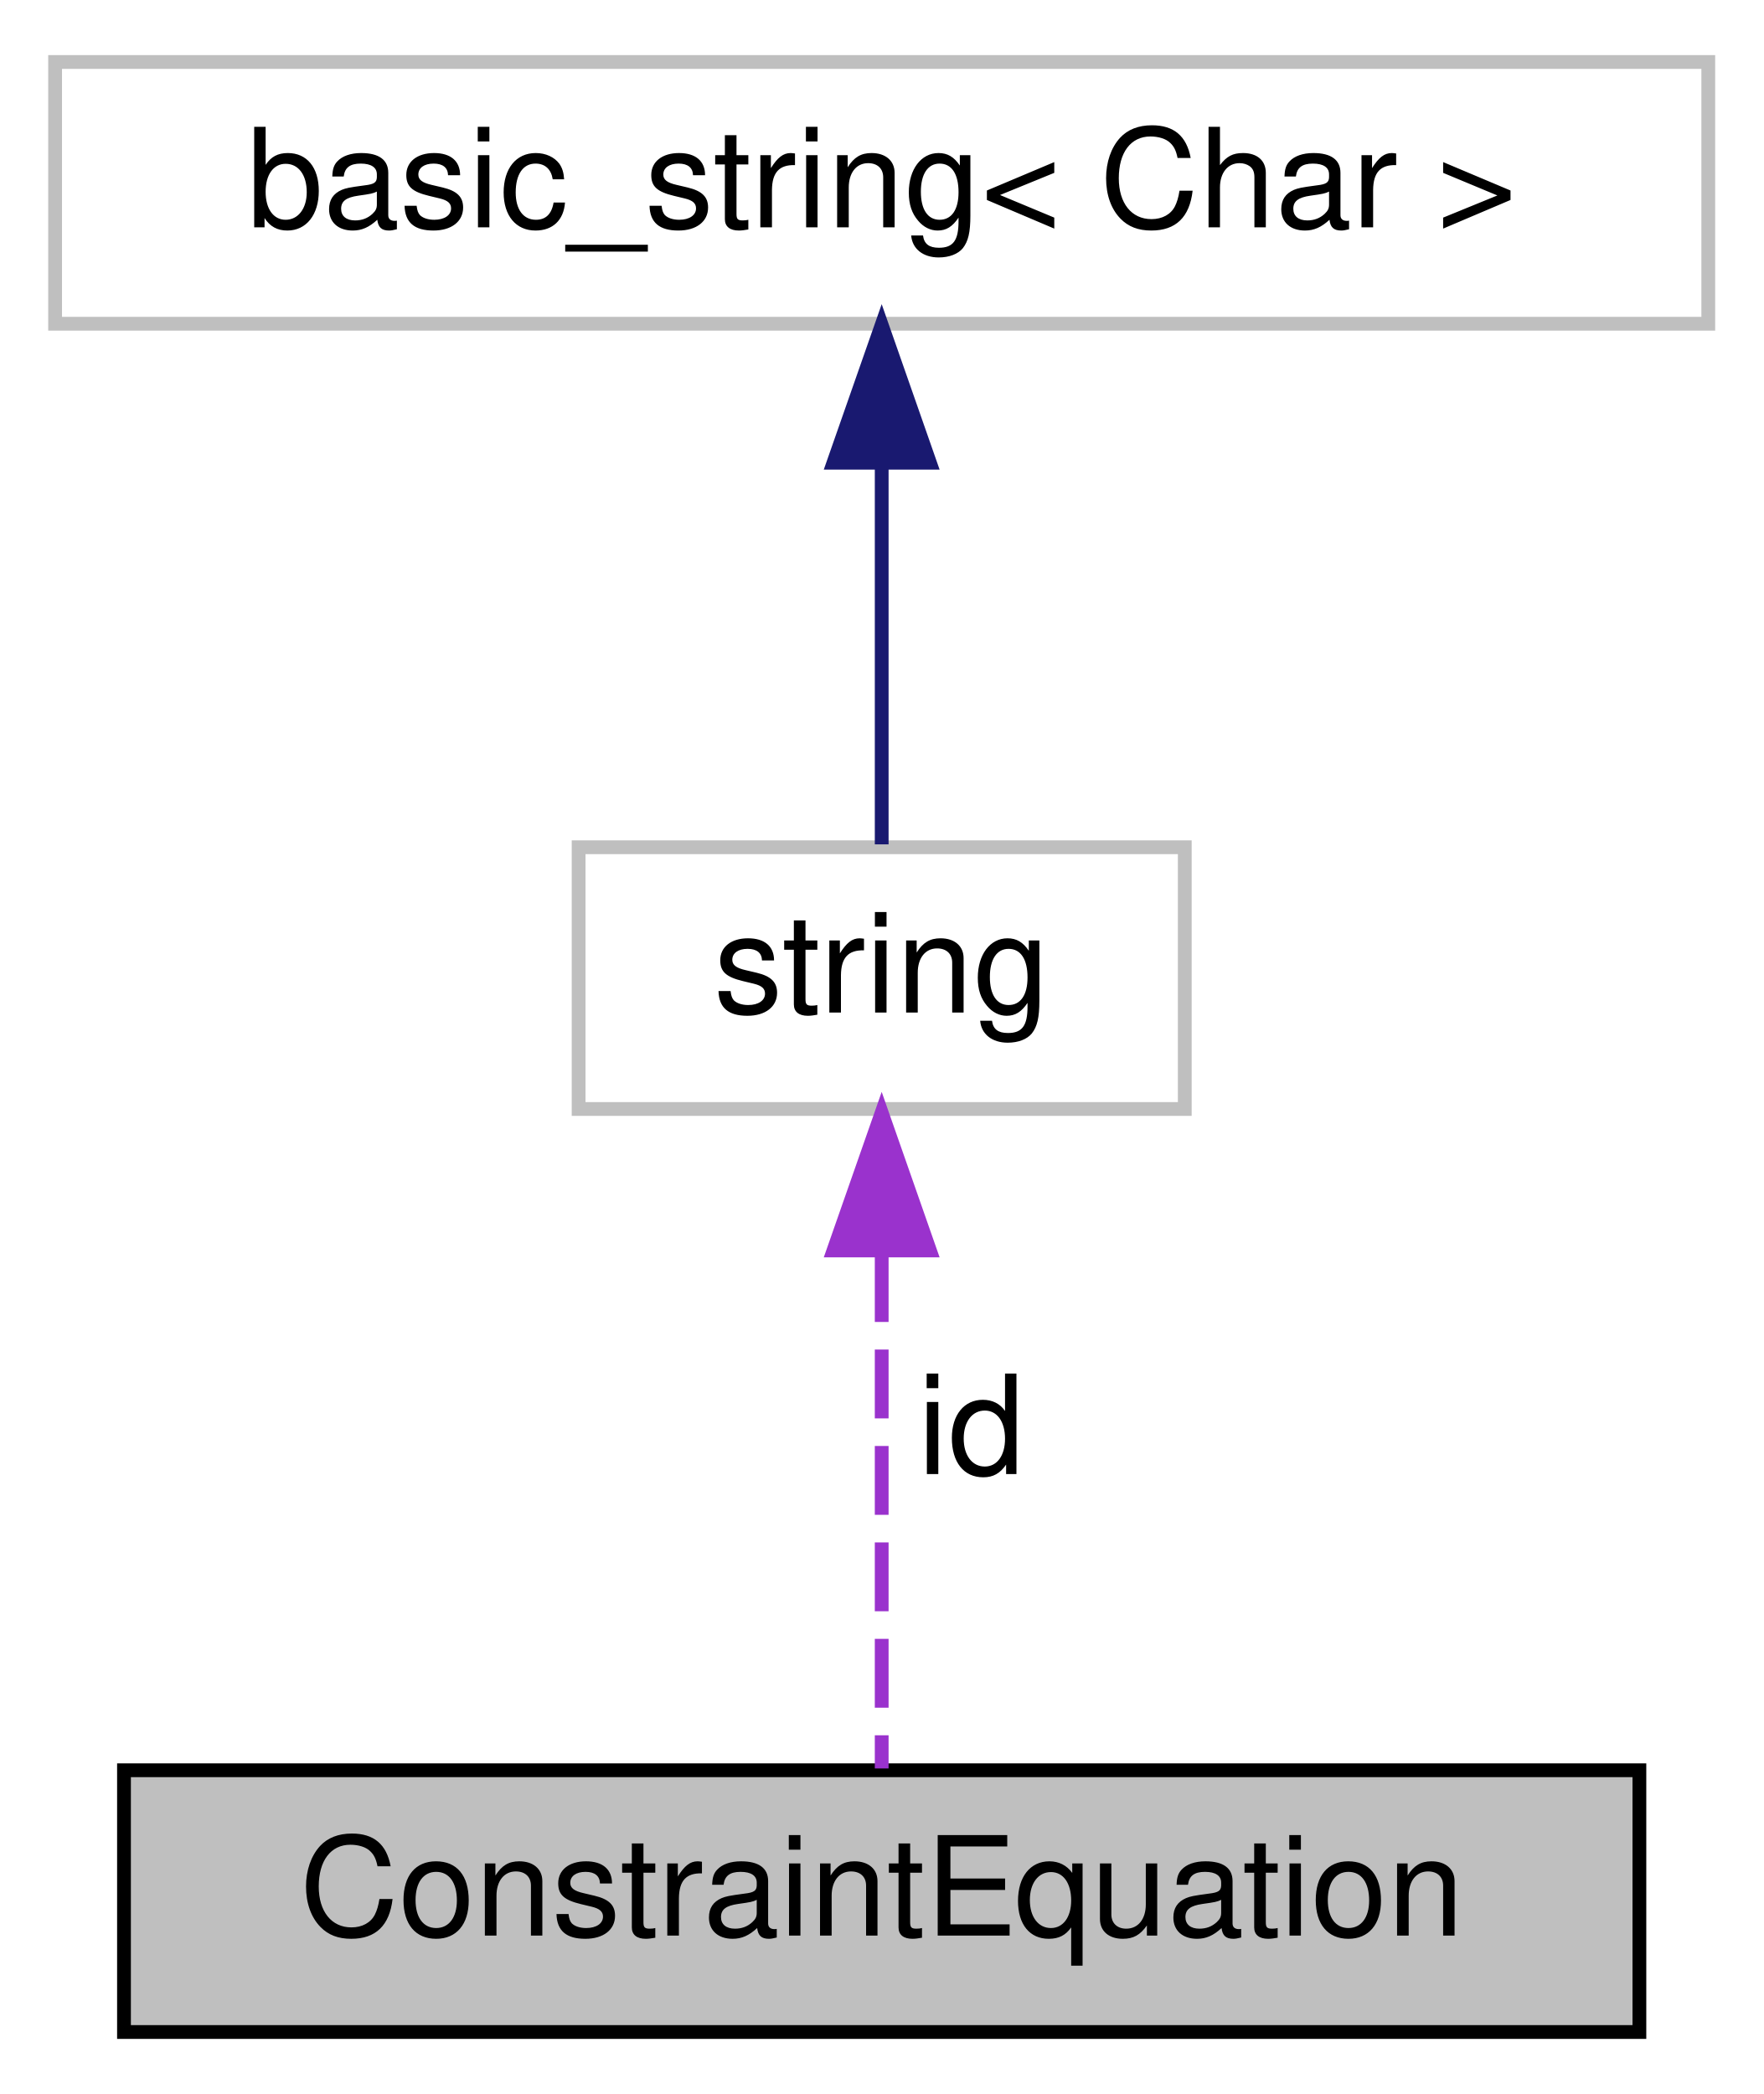
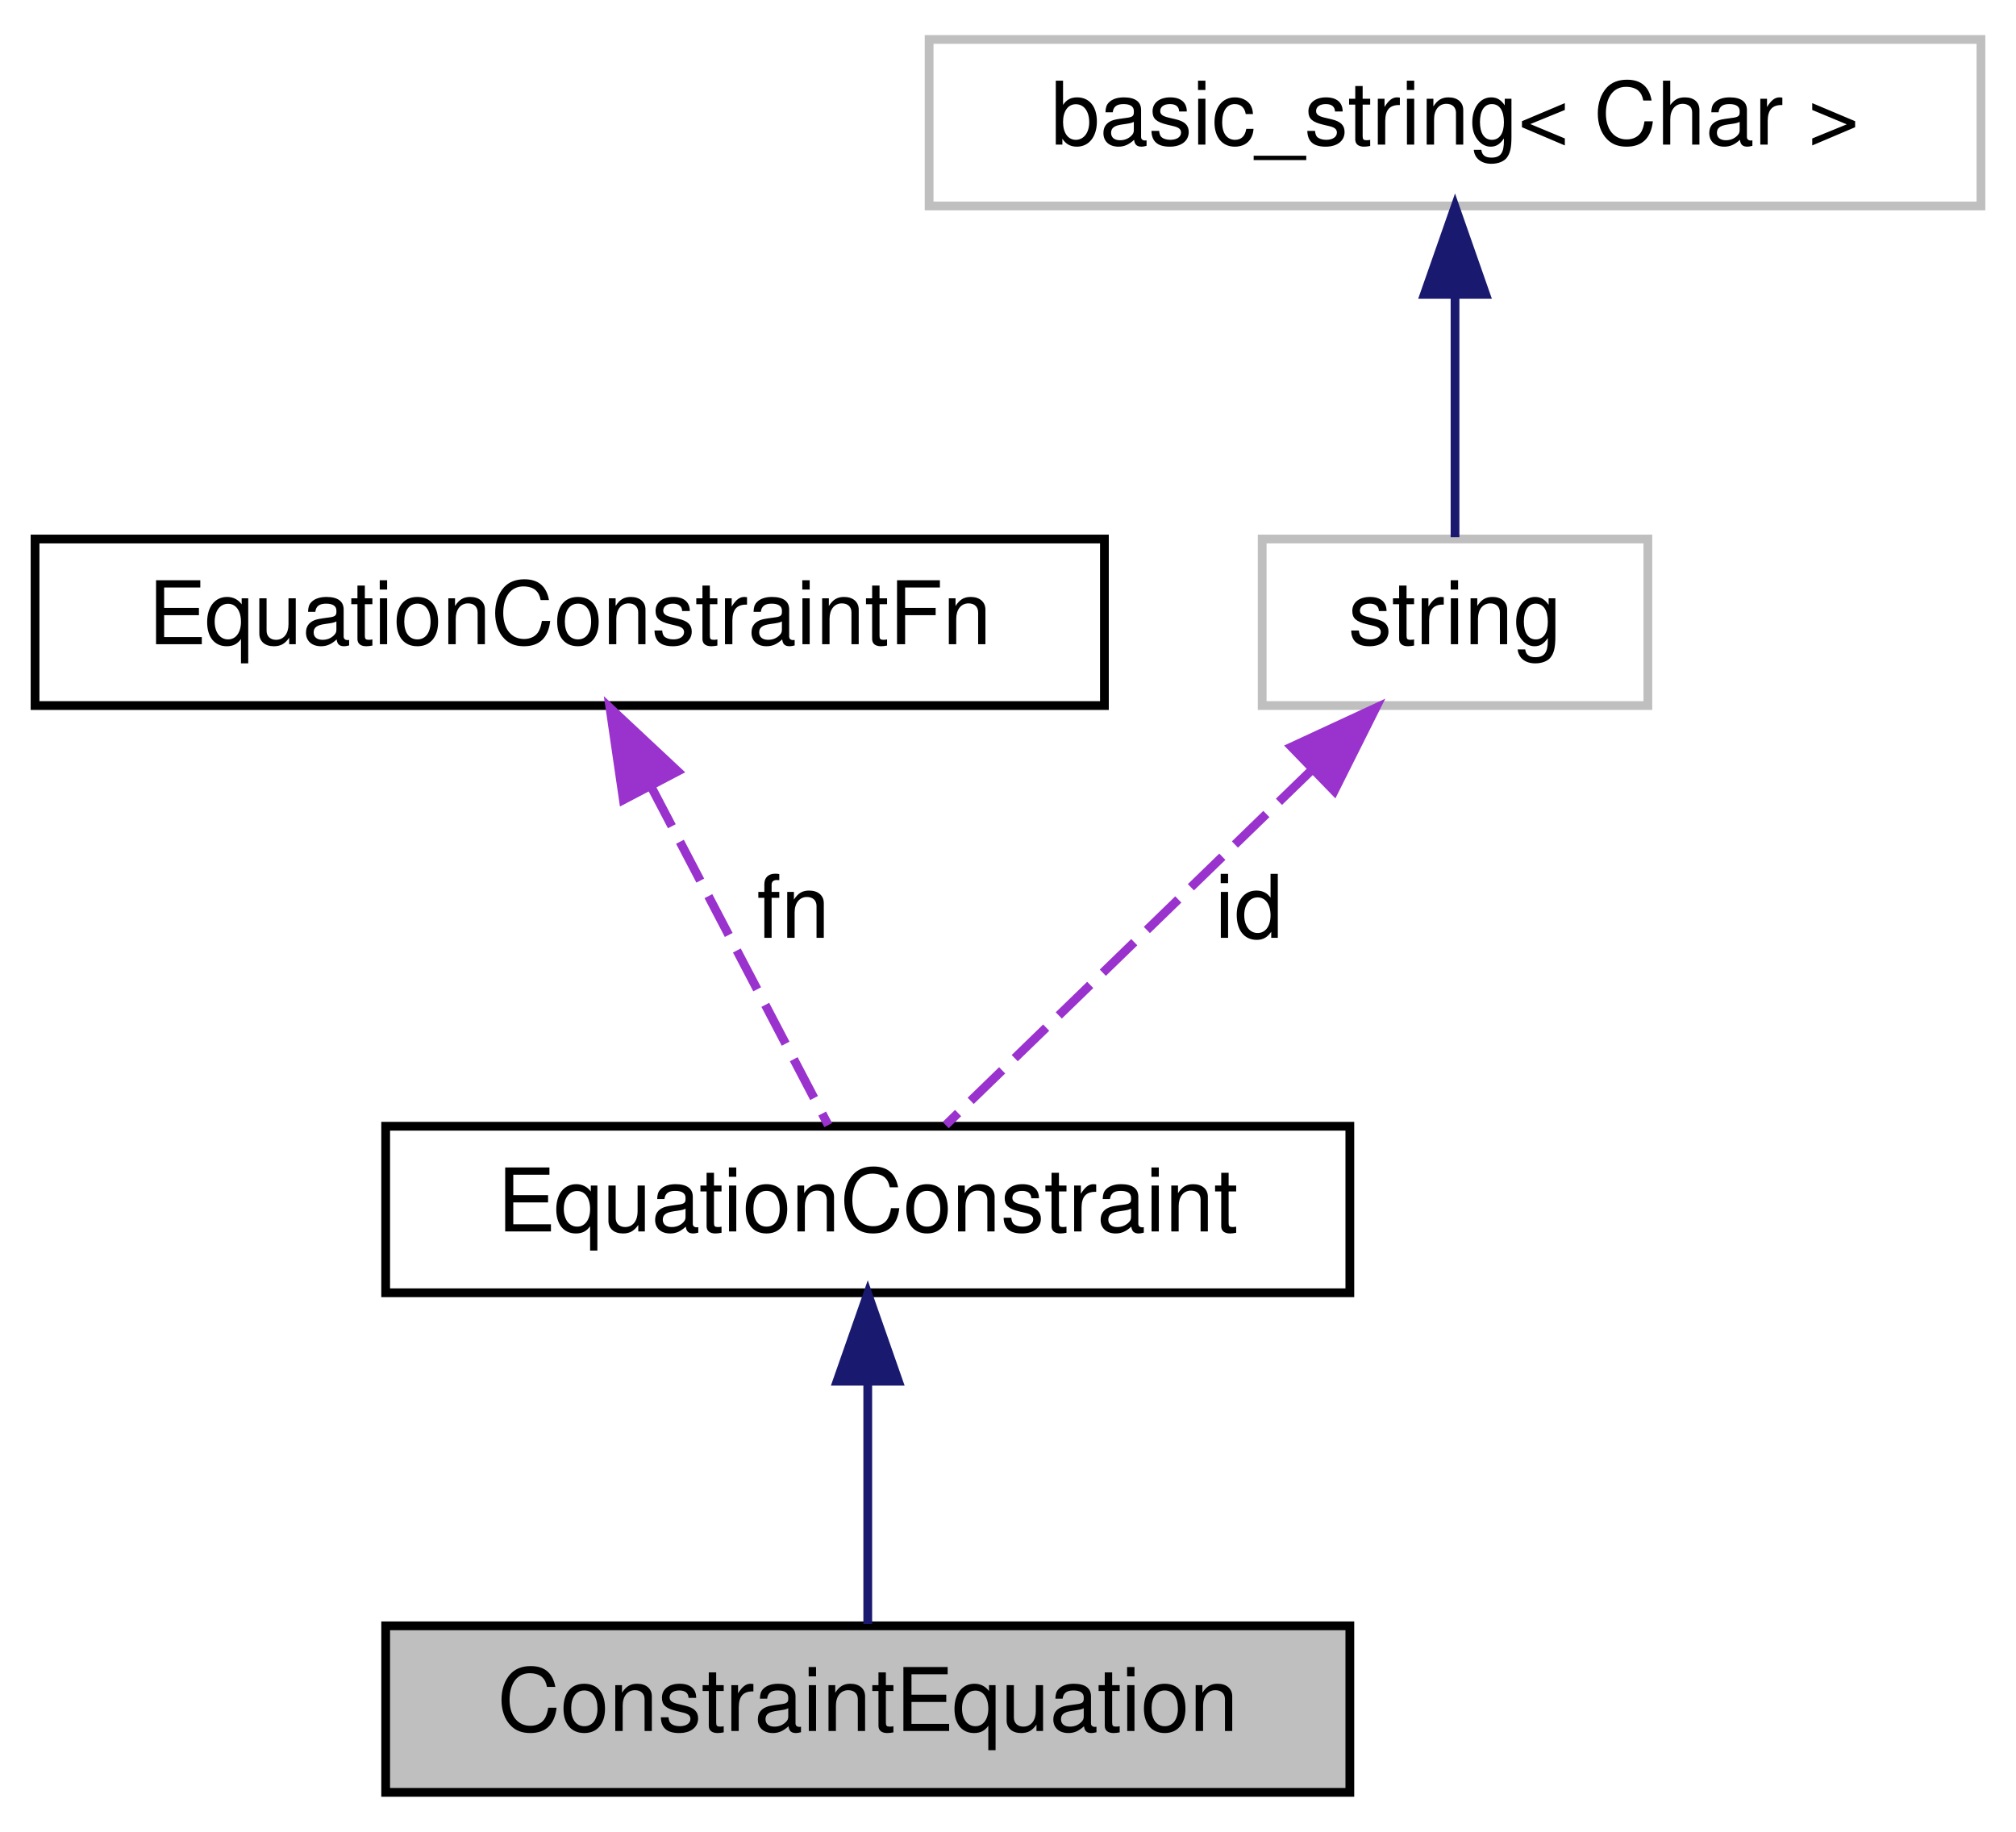
- <svg xmlns="http://www.w3.org/2000/svg" xmlns:xlink="http://www.w3.org/1999/xlink" width="128pt" height="152pt" viewBox="0.00 0.00 128.00 152.00">
-   <g id="graph0" class="graph" transform="scale(1 1) rotate(0) translate(4 148)">
+ <svg xmlns="http://www.w3.org/2000/svg" xmlns:xlink="http://www.w3.org/1999/xlink" width="230pt" height="209pt" viewBox="0.00 0.00 230.00 209.00">
+   <g id="graph0" class="graph" transform="scale(1 1) rotate(0) translate(4 205)">
    <g id="node1" class="node">
      <g id="a_node1">
        <a xlink:title="Used to define equation constraints in a chemical equilibrium problem.">
-           <polygon fill="#bfbfbf" stroke="black" points="5,-0.5 5,-19.5 115,-19.5 115,-0.5 5,-0.5" />
-           <text text-anchor="middle" x="60" y="-7.5" font-family="Helvetica,sans-Serif" font-size="10.00">ConstraintEquation</text>
+           <polygon fill="#bfbfbf" stroke="black" points="40,-0.5 40,-19.5 150,-19.5 150,-0.5 40,-0.5" />
+           <text text-anchor="middle" x="95" y="-7.5" font-family="Helvetica,sans-Serif" font-size="10.00">ConstraintEquation</text>
        </a>
      </g>
    </g>
    <g id="node2" class="node">
      <g id="a_node2">
-         <a xlink:title=" ">
-           <polygon fill="none" stroke="#bfbfbf" points="38,-67.5 38,-86.5 82,-86.5 82,-67.5 38,-67.5" />
-           <text text-anchor="middle" x="60" y="-74.5" font-family="Helvetica,sans-Serif" font-size="10.00">string</text>
+         <a xlink:href="structReaktoro_1_1EquationConstraint.html" target="_top" xlink:title="Used to define equation constraints in a chemical equilibrium problem.">
+           <polygon fill="none" stroke="black" points="40,-57.5 40,-76.5 150,-76.5 150,-57.5 40,-57.5" />
+           <text text-anchor="middle" x="95" y="-64.5" font-family="Helvetica,sans-Serif" font-size="10.00">EquationConstraint</text>
        </a>
      </g>
    </g>
    <g id="edge1" class="edge">
-       <path fill="none" stroke="#9a32cd" stroke-dasharray="5,2" d="M60,-57.04C60,-44.67 60,-29.12 60,-19.63" />
-       <polygon fill="#9a32cd" stroke="#9a32cd" points="56.5,-57.23 60,-67.23 63.5,-57.23 56.5,-57.23" />
-       <text text-anchor="middle" x="66.5" y="-41" font-family="Helvetica,sans-Serif" font-size="10.00"> id</text>
+       <path fill="none" stroke="midnightblue" d="M95,-47.12C95,-37.82 95,-27.06 95,-19.71" />
+       <polygon fill="midnightblue" stroke="midnightblue" points="91.5,-47.41 95,-57.41 98.5,-47.41 91.5,-47.41" />
    </g>
    <g id="node3" class="node">
      <g id="a_node3">
-         <a xlink:title=" ">
-           <polygon fill="none" stroke="#bfbfbf" points="0,-124.5 0,-143.5 120,-143.5 120,-124.5 0,-124.5" />
-           <text text-anchor="middle" x="60" y="-131.5" font-family="Helvetica,sans-Serif" font-size="10.00">basic_string&lt; Char &gt;</text>
+         <a xlink:href="structReaktoro_1_1EquationConstraintFn.html" target="_top" xlink:title="Used to define the function that evaluates the residual of an equation constraint in a chemical equil...">
+           <polygon fill="none" stroke="black" points="0,-124.5 0,-143.5 122,-143.5 122,-124.5 0,-124.5" />
+           <text text-anchor="middle" x="61" y="-131.5" font-family="Helvetica,sans-Serif" font-size="10.00">EquationConstraintFn</text>
        </a>
      </g>
    </g>
    <g id="edge2" class="edge">
-       <path fill="none" stroke="midnightblue" d="M60,-114.12C60,-104.82 60,-94.06 60,-86.71" />
-       <polygon fill="midnightblue" stroke="midnightblue" points="56.5,-114.41 60,-124.41 63.5,-114.41 56.5,-114.41" />
+       <path fill="none" stroke="#9a32cd" stroke-dasharray="5,2" d="M70.33,-115.16C76.89,-102.63 85.37,-86.41 90.49,-76.63" />
+       <polygon fill="#9a32cd" stroke="#9a32cd" points="67.12,-113.75 65.59,-124.23 73.32,-117 67.12,-113.75" />
+       <text text-anchor="middle" x="86.5" y="-98" font-family="Helvetica,sans-Serif" font-size="10.00"> fn</text>
+     </g>
+     <g id="node4" class="node">
+       <g id="a_node4">
+         <a xlink:title=" ">
+           <polygon fill="none" stroke="#bfbfbf" points="140,-124.5 140,-143.5 184,-143.5 184,-124.5 140,-124.5" />
+           <text text-anchor="middle" x="162" y="-131.5" font-family="Helvetica,sans-Serif" font-size="10.00">string</text>
+         </a>
+       </g>
+     </g>
+     <g id="edge3" class="edge">
+       <path fill="none" stroke="#9a32cd" stroke-dasharray="5,2" d="M145.5,-117C132.36,-104.25 114.48,-86.89 103.89,-76.63" />
+       <polygon fill="#9a32cd" stroke="#9a32cd" points="143.35,-119.78 152.96,-124.23 148.22,-114.76 143.35,-119.78" />
+       <text text-anchor="middle" x="138.5" y="-98" font-family="Helvetica,sans-Serif" font-size="10.00"> id</text>
+     </g>
+     <g id="node5" class="node">
+       <g id="a_node5">
+         <a xlink:title=" ">
+           <polygon fill="none" stroke="#bfbfbf" points="102,-181.5 102,-200.5 222,-200.5 222,-181.5 102,-181.5" />
+           <text text-anchor="middle" x="162" y="-188.5" font-family="Helvetica,sans-Serif" font-size="10.00">basic_string&lt; Char &gt;</text>
+         </a>
+       </g>
+     </g>
+     <g id="edge4" class="edge">
+       <path fill="none" stroke="midnightblue" d="M162,-171.12C162,-161.82 162,-151.06 162,-143.71" />
+       <polygon fill="midnightblue" stroke="midnightblue" points="158.5,-171.41 162,-181.41 165.5,-171.41 158.5,-171.41" />
    </g>
  </g>
</svg>
